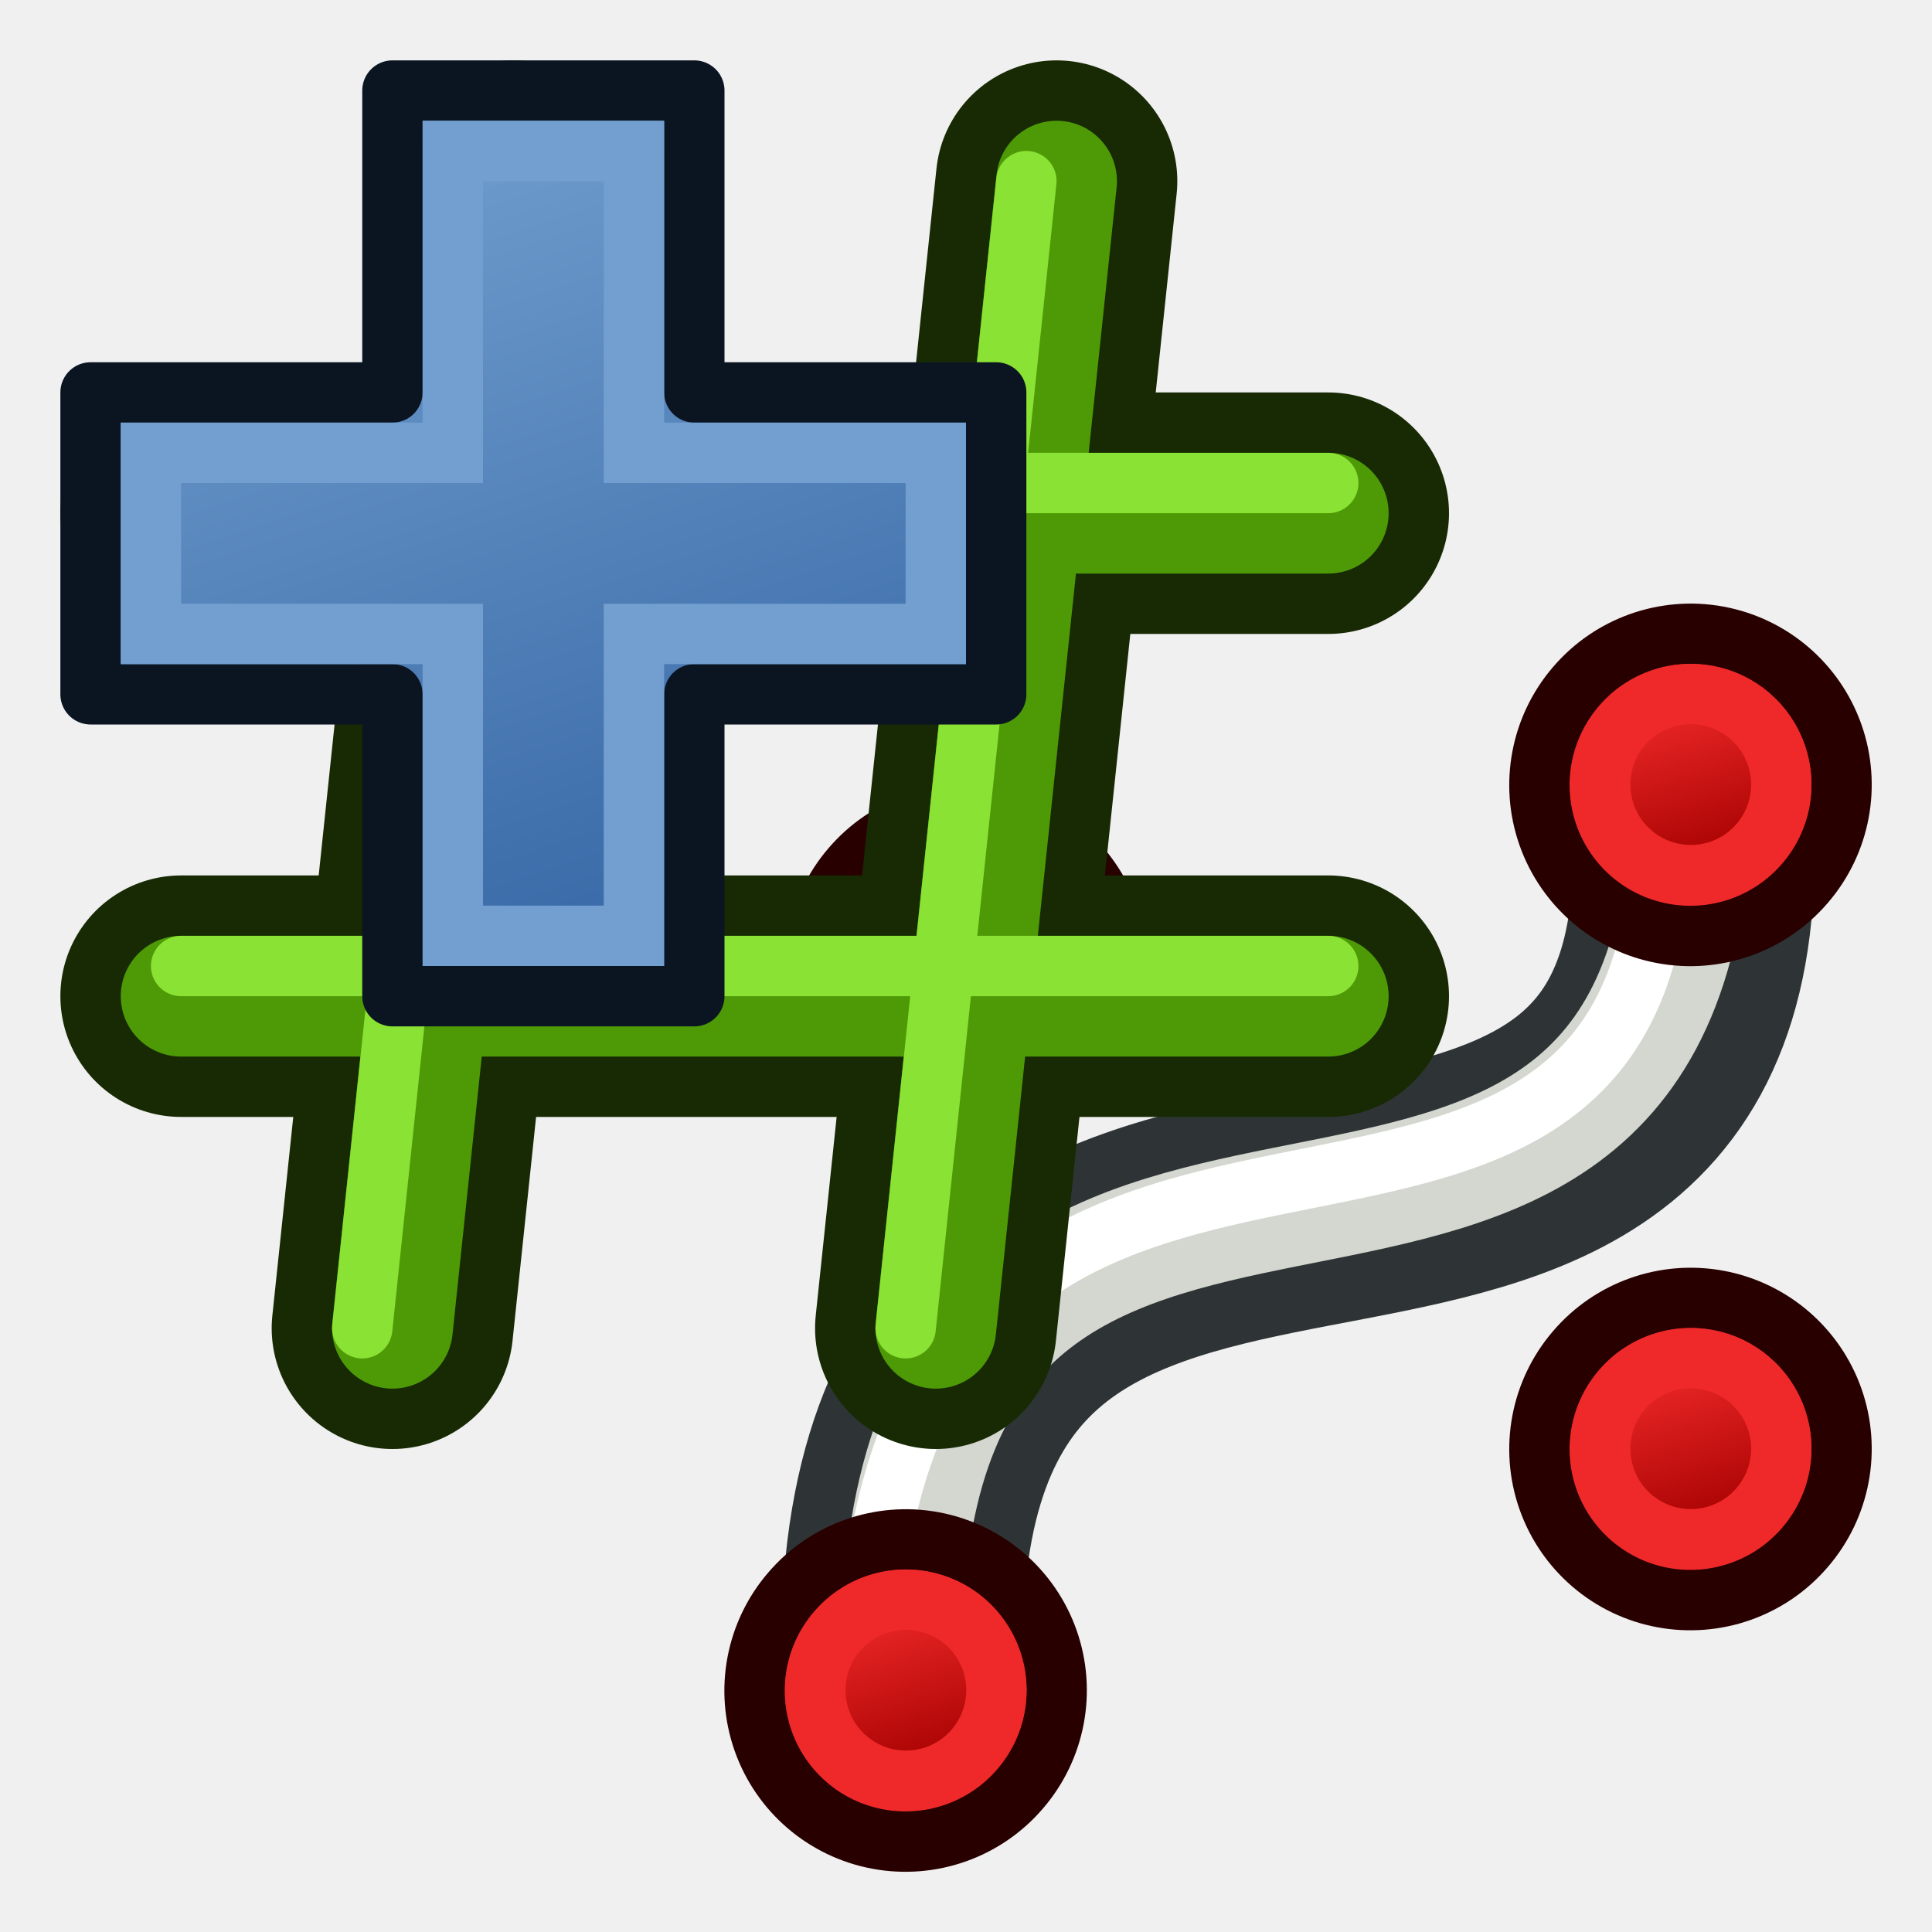
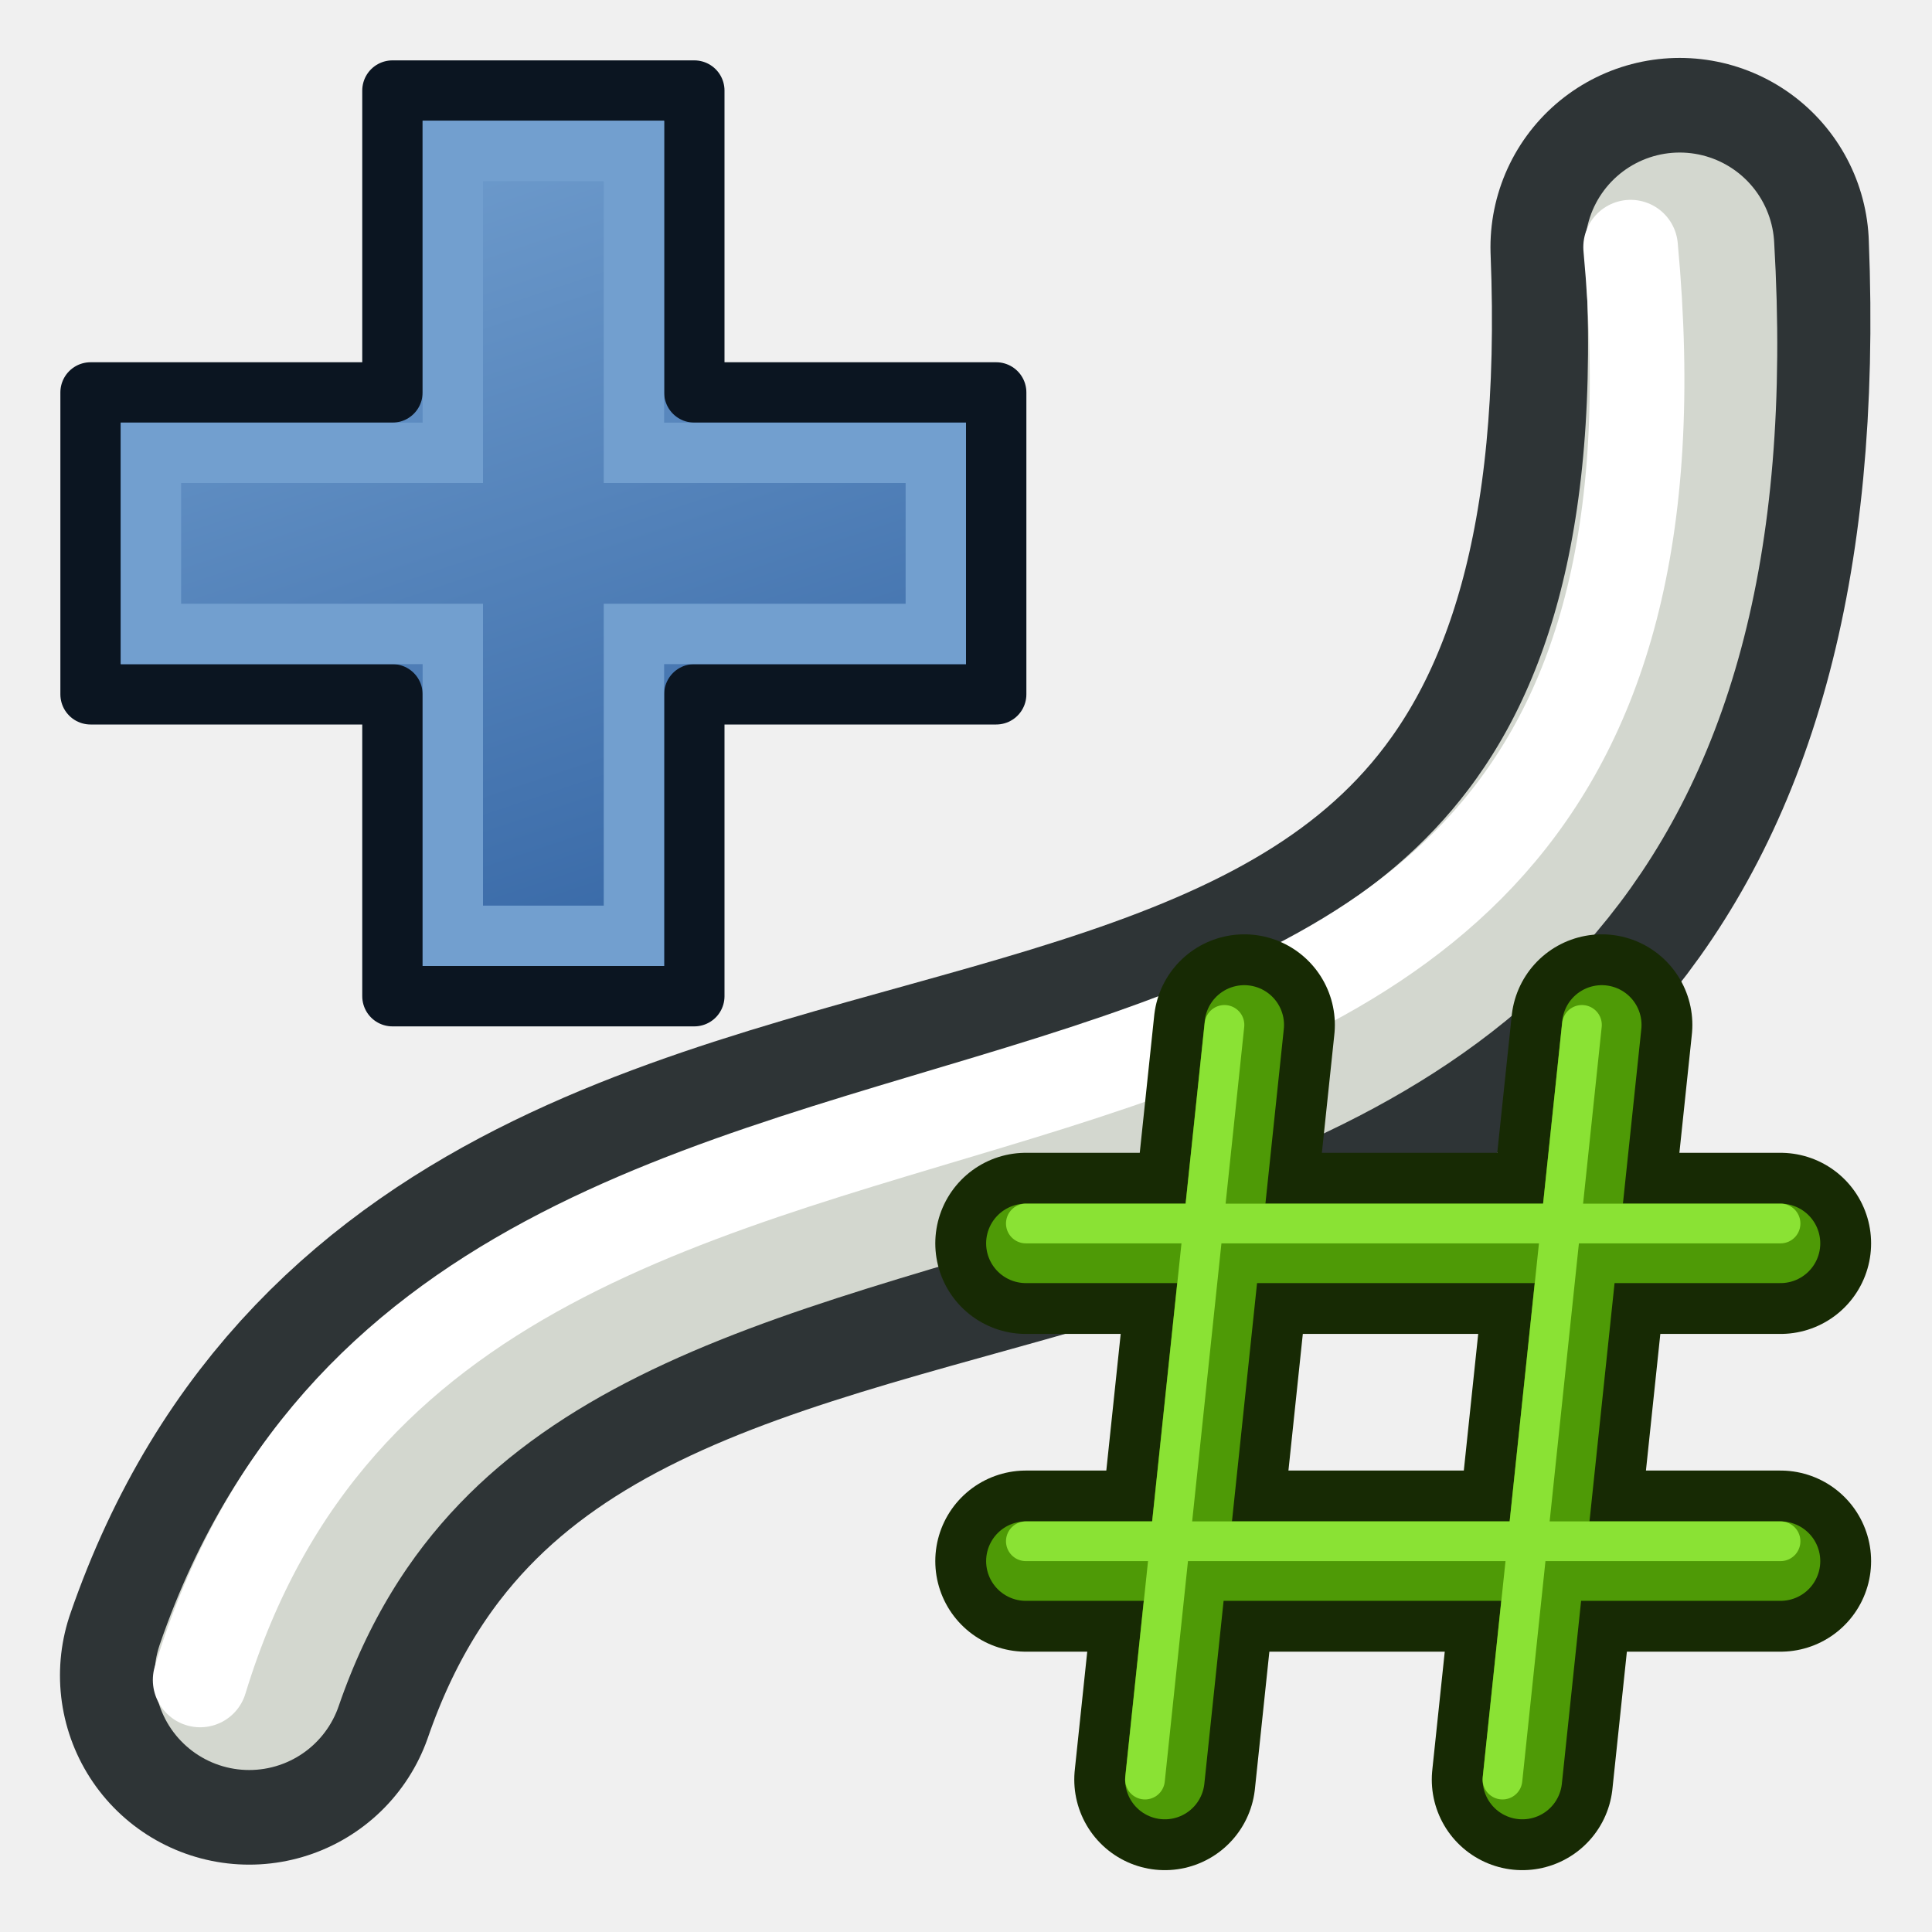
- <svg xmlns="http://www.w3.org/2000/svg" xmlns:xlink="http://www.w3.org/1999/xlink" width="64px" height="64px" id="svg2918" version="1.1">
+ <svg xmlns="http://www.w3.org/2000/svg" xmlns:xlink="http://www.w3.org/1999/xlink" version="1.1" id="svg2918" height="64px" width="64px">
  <defs id="defs2920">
    <linearGradient id="linearGradient3144">
-       <stop style="stop-color:#ffffff;stop-opacity:1;" offset="0" id="stop3146" />
-       <stop style="stop-color:#ffffff;stop-opacity:0;" offset="1" id="stop3148" />
+       <stop id="stop3146" offset="0" style="stop-color:#ffffff;stop-opacity:1;" />
+       <stop id="stop3148" offset="1" style="stop-color:#ffffff;stop-opacity:0;" />
    </linearGradient>
    <linearGradient id="linearGradient3144-3">
-       <stop style="stop-color:#ffffff;stop-opacity:1;" offset="0" id="stop3146-1" />
-       <stop style="stop-color:#ffffff;stop-opacity:0;" offset="1" id="stop3148-5" />
+       <stop id="stop3146-1" offset="0" style="stop-color:#ffffff;stop-opacity:1;" />
+       <stop id="stop3148-5" offset="1" style="stop-color:#ffffff;stop-opacity:0;" />
    </linearGradient>
-     <radialGradient xlink:href="#linearGradient3144" id="radialGradient3958" gradientUnits="userSpaceOnUse" gradientTransform="matrix(1,0,0,0.6985294,0,202.8286)" cx="225.264" cy="672.797" fx="225.264" fy="672.797" r="34.345" />
-     <radialGradient xlink:href="#linearGradient3144-3" id="radialGradient3960" gradientUnits="userSpaceOnUse" gradientTransform="matrix(1,0,0,0.6985294,0,202.8286)" cx="225.264" cy="672.797" fx="225.264" fy="672.797" r="34.345" />
-     <radialGradient xlink:href="#linearGradient3144" id="radialGradient3042" gradientUnits="userSpaceOnUse" gradientTransform="matrix(1,0,0,0.6985294,0,202.8286)" cx="225.264" cy="672.797" fx="225.264" fy="672.797" r="34.345" />
-     <radialGradient xlink:href="#linearGradient3144" id="radialGradient3068" gradientUnits="userSpaceOnUse" gradientTransform="matrix(1,0,0,0.6985294,0,202.8286)" cx="225.264" cy="672.797" fx="225.264" fy="672.797" r="34.345" />
-     <radialGradient xlink:href="#linearGradient3144" id="radialGradient3880" gradientUnits="userSpaceOnUse" gradientTransform="matrix(1,0,0,0.6985294,0,202.8286)" cx="225.264" cy="672.797" fx="225.264" fy="672.797" r="34.345" />
-     <radialGradient xlink:href="#linearGradient3144" id="radialGradient4654" gradientUnits="userSpaceOnUse" gradientTransform="matrix(1,0,0,0.6985294,0,202.8286)" cx="225.264" cy="672.797" fx="225.264" fy="672.797" r="34.345" />
-     <radialGradient xlink:href="#linearGradient3144" id="radialGradient4693" gradientUnits="userSpaceOnUse" gradientTransform="matrix(1,0,0,0.6985294,0,202.8286)" cx="225.264" cy="672.797" fx="225.264" fy="672.797" r="34.345" />
-     <linearGradient y2="5" x2="-22" y1="18" x1="-18" gradientUnits="userSpaceOnUse" id="linearGradient3131-2" xlink:href="#linearGradient3836-9-3-9" />
+     <radialGradient r="34.345" fy="672.797" fx="225.264" cy="672.797" cx="225.264" gradientTransform="matrix(1,0,0,0.6985294,0,202.8286)" gradientUnits="userSpaceOnUse" id="radialGradient3958" xlink:href="#linearGradient3144" />
+     <radialGradient r="34.345" fy="672.797" fx="225.264" cy="672.797" cx="225.264" gradientTransform="matrix(1,0,0,0.6985294,0,202.8286)" gradientUnits="userSpaceOnUse" id="radialGradient3960" xlink:href="#linearGradient3144-3" />
+     <radialGradient r="34.345" fy="672.797" fx="225.264" cy="672.797" cx="225.264" gradientTransform="matrix(1,0,0,0.6985294,0,202.8286)" gradientUnits="userSpaceOnUse" id="radialGradient3042" xlink:href="#linearGradient3144" />
+     <radialGradient r="34.345" fy="672.797" fx="225.264" cy="672.797" cx="225.264" gradientTransform="matrix(1,0,0,0.6985294,0,202.8286)" gradientUnits="userSpaceOnUse" id="radialGradient3068" xlink:href="#linearGradient3144" />
+     <radialGradient r="34.345" fy="672.797" fx="225.264" cy="672.797" cx="225.264" gradientTransform="matrix(1,0,0,0.6985294,0,202.8286)" gradientUnits="userSpaceOnUse" id="radialGradient3880" xlink:href="#linearGradient3144" />
+     <radialGradient r="34.345" fy="672.797" fx="225.264" cy="672.797" cx="225.264" gradientTransform="matrix(1,0,0,0.6985294,0,202.8286)" gradientUnits="userSpaceOnUse" id="radialGradient4654" xlink:href="#linearGradient3144" />
+     <radialGradient r="34.345" fy="672.797" fx="225.264" cy="672.797" cx="225.264" gradientTransform="matrix(1,0,0,0.6985294,0,202.8286)" gradientUnits="userSpaceOnUse" id="radialGradient4693" xlink:href="#linearGradient3144" />
+     <linearGradient xlink:href="#linearGradient3836-9-3-9" id="linearGradient3131-2" gradientUnits="userSpaceOnUse" x1="-18" y1="18" x2="-22" y2="5" />
    <linearGradient id="linearGradient3836-9-3-9">
-       <stop style="stop-color:#a40000;stop-opacity:1" offset="0" id="stop3838-8-5-1" />
-       <stop style="stop-color:#ef2929;stop-opacity:1" offset="1" id="stop3840-1-6-2" />
+       <stop id="stop3838-8-5-1" offset="0" style="stop-color:#a40000;stop-opacity:1" />
+       <stop id="stop3840-1-6-2" offset="1" style="stop-color:#ef2929;stop-opacity:1" />
    </linearGradient>
-     <linearGradient y2="5" x2="-22" y1="18" x1="-18" gradientUnits="userSpaceOnUse" id="linearGradient3171-7" xlink:href="#linearGradient3836-9-3-6-0" />
+     <linearGradient xlink:href="#linearGradient3836-9-3-6-0" id="linearGradient3171-7" gradientUnits="userSpaceOnUse" x1="-18" y1="18" x2="-22" y2="5" />
    <linearGradient id="linearGradient3836-9-3-6-0">
-       <stop style="stop-color:#a40000;stop-opacity:1" offset="0" id="stop3838-8-5-7-9" />
-       <stop style="stop-color:#ef2929;stop-opacity:1" offset="1" id="stop3840-1-6-5-3" />
+       <stop id="stop3838-8-5-7-9" offset="0" style="stop-color:#a40000;stop-opacity:1" />
+       <stop id="stop3840-1-6-5-3" offset="1" style="stop-color:#ef2929;stop-opacity:1" />
    </linearGradient>
-     <linearGradient xlink:href="#linearGradient3836-9-3" id="linearGradient3262" gradientUnits="userSpaceOnUse" x1="-18" y1="18" x2="-22" y2="5" />
+     <linearGradient y2="5" x2="-22" y1="18" x1="-18" gradientUnits="userSpaceOnUse" id="linearGradient3262" xlink:href="#linearGradient3836-9-3" />
    <linearGradient id="linearGradient3836-9-3">
-       <stop style="stop-color:#a40000;stop-opacity:1" offset="0" id="stop3838-8-5" />
-       <stop style="stop-color:#ef2929;stop-opacity:1" offset="1" id="stop3840-1-6" />
+       <stop id="stop3838-8-5" offset="0" style="stop-color:#a40000;stop-opacity:1" />
+       <stop id="stop3840-1-6" offset="1" style="stop-color:#ef2929;stop-opacity:1" />
    </linearGradient>
    <linearGradient id="linearGradient3836-9-3-6">
-       <stop style="stop-color:#a40000;stop-opacity:1" offset="0" id="stop3838-8-5-7" />
-       <stop style="stop-color:#ef2929;stop-opacity:1" offset="1" id="stop3840-1-6-5" />
+       <stop id="stop3838-8-5-7" offset="0" style="stop-color:#a40000;stop-opacity:1" />
+       <stop id="stop3840-1-6-5" offset="1" style="stop-color:#ef2929;stop-opacity:1" />
    </linearGradient>
-     <linearGradient xlink:href="#linearGradient3836-9-3-6-7" id="linearGradient3264-1" gradientUnits="userSpaceOnUse" x1="-18" y1="18" x2="-22" y2="5" gradientTransform="matrix(0.9372418,0,0,0.9372569,-1.222767,0.7065001)" />
+     <linearGradient gradientTransform="matrix(0.9372418,0,0,0.9372569,-1.222767,0.7065001)" y2="5" x2="-22" y1="18" x1="-18" gradientUnits="userSpaceOnUse" id="linearGradient3264-1" xlink:href="#linearGradient3836-9-3-6-7" />
    <linearGradient id="linearGradient3836-9-3-6-7">
-       <stop style="stop-color:#a40000;stop-opacity:1" offset="0" id="stop3838-8-5-7-4" />
-       <stop style="stop-color:#ef2929;stop-opacity:1" offset="1" id="stop3840-1-6-5-0" />
+       <stop id="stop3838-8-5-7-4" offset="0" style="stop-color:#a40000;stop-opacity:1" />
+       <stop id="stop3840-1-6-5-0" offset="1" style="stop-color:#ef2929;stop-opacity:1" />
    </linearGradient>
-     <linearGradient xlink:href="#linearGradient3836-9-3-6-4" id="linearGradient3264-9" gradientUnits="userSpaceOnUse" x1="-18" y1="18" x2="-22" y2="5" gradientTransform="matrix(0.9372418,0,0,0.9372569,-1.222767,0.7065001)" />
+     <linearGradient gradientTransform="matrix(0.9372418,0,0,0.9372569,-1.222767,0.7065001)" y2="5" x2="-22" y1="18" x1="-18" gradientUnits="userSpaceOnUse" id="linearGradient3264-9" xlink:href="#linearGradient3836-9-3-6-4" />
    <linearGradient id="linearGradient3836-9-3-6-4">
-       <stop style="stop-color:#a40000;stop-opacity:1" offset="0" id="stop3838-8-5-7-8" />
-       <stop style="stop-color:#ef2929;stop-opacity:1" offset="1" id="stop3840-1-6-5-8" />
+       <stop id="stop3838-8-5-7-8" offset="0" style="stop-color:#a40000;stop-opacity:1" />
+       <stop id="stop3840-1-6-5-8" offset="1" style="stop-color:#ef2929;stop-opacity:1" />
    </linearGradient>
-     <linearGradient xlink:href="#linearGradient3836-9-3-6-1" id="linearGradient3264-17" gradientUnits="userSpaceOnUse" x1="-18" y1="18" x2="-22" y2="5" gradientTransform="matrix(0.9372418,0,0,0.9372569,-1.222767,0.7065001)" />
+     <linearGradient gradientTransform="matrix(0.9372418,0,0,0.9372569,-1.222767,0.7065001)" y2="5" x2="-22" y1="18" x1="-18" gradientUnits="userSpaceOnUse" id="linearGradient3264-17" xlink:href="#linearGradient3836-9-3-6-1" />
    <linearGradient id="linearGradient3836-9-3-6-1">
-       <stop style="stop-color:#a40000;stop-opacity:1" offset="0" id="stop3838-8-5-7-1" />
-       <stop style="stop-color:#ef2929;stop-opacity:1" offset="1" id="stop3840-1-6-5-5" />
+       <stop id="stop3838-8-5-7-1" offset="0" style="stop-color:#a40000;stop-opacity:1" />
+       <stop id="stop3840-1-6-5-5" offset="1" style="stop-color:#ef2929;stop-opacity:1" />
    </linearGradient>
-     <linearGradient xlink:href="#linearGradient3836-9-3-6-2" id="linearGradient3264-3" gradientUnits="userSpaceOnUse" x1="-18" y1="18" x2="-22" y2="5" gradientTransform="matrix(0.9372418,0,0,0.9372569,-1.222767,0.7065001)" />
+     <linearGradient gradientTransform="matrix(0.9372418,0,0,0.9372569,-1.222767,0.7065001)" y2="5" x2="-22" y1="18" x1="-18" gradientUnits="userSpaceOnUse" id="linearGradient3264-3" xlink:href="#linearGradient3836-9-3-6-2" />
    <linearGradient id="linearGradient3836-9-3-6-2">
-       <stop style="stop-color:#a40000;stop-opacity:1" offset="0" id="stop3838-8-5-7-2" />
-       <stop style="stop-color:#ef2929;stop-opacity:1" offset="1" id="stop3840-1-6-5-1" />
+       <stop id="stop3838-8-5-7-2" offset="0" style="stop-color:#a40000;stop-opacity:1" />
+       <stop id="stop3840-1-6-5-1" offset="1" style="stop-color:#ef2929;stop-opacity:1" />
    </linearGradient>
-     <linearGradient xlink:href="#linearGradient3836-9-3-3" id="linearGradient3262-5" gradientUnits="userSpaceOnUse" x1="-18" y1="18" x2="-22" y2="5" />
+     <linearGradient y2="5" x2="-22" y1="18" x1="-18" gradientUnits="userSpaceOnUse" id="linearGradient3262-5" xlink:href="#linearGradient3836-9-3-3" />
    <linearGradient id="linearGradient3836-9-3-3">
-       <stop style="stop-color:#a40000;stop-opacity:1" offset="0" id="stop3838-8-5-5" />
-       <stop style="stop-color:#ef2929;stop-opacity:1" offset="1" id="stop3840-1-6-6" />
+       <stop id="stop3838-8-5-5" offset="0" style="stop-color:#a40000;stop-opacity:1" />
+       <stop id="stop3840-1-6-6" offset="1" style="stop-color:#ef2929;stop-opacity:1" />
    </linearGradient>
-     <linearGradient xlink:href="#linearGradient3836-9-3-6-29" id="linearGradient3264" gradientUnits="userSpaceOnUse" x1="-18" y1="18" x2="-22" y2="5" />
+     <linearGradient y2="5" x2="-22" y1="18" x1="-18" gradientUnits="userSpaceOnUse" id="linearGradient3264" xlink:href="#linearGradient3836-9-3-6-29" />
    <linearGradient id="linearGradient3836-9-3-6-29">
-       <stop style="stop-color:#a40000;stop-opacity:1" offset="0" id="stop3838-8-5-7-12" />
-       <stop style="stop-color:#ef2929;stop-opacity:1" offset="1" id="stop3840-1-6-5-7" />
+       <stop id="stop3838-8-5-7-12" offset="0" style="stop-color:#a40000;stop-opacity:1" />
+       <stop id="stop3840-1-6-5-7" offset="1" style="stop-color:#ef2929;stop-opacity:1" />
    </linearGradient>
-     <linearGradient y2="5" x2="-22" y1="18" x1="-18" gradientUnits="userSpaceOnUse" id="linearGradient3131-2-0" xlink:href="#linearGradient3836-9-3-9-9" />
+     <linearGradient xlink:href="#linearGradient3836-9-3-9-9" id="linearGradient3131-2-0" gradientUnits="userSpaceOnUse" x1="-18" y1="18" x2="-22" y2="5" />
    <linearGradient id="linearGradient3836-9-3-9-9">
-       <stop style="stop-color:#a40000;stop-opacity:1" offset="0" id="stop3838-8-5-1-3" />
-       <stop style="stop-color:#ef2929;stop-opacity:1" offset="1" id="stop3840-1-6-2-6" />
+       <stop id="stop3838-8-5-1-3" offset="0" style="stop-color:#a40000;stop-opacity:1" />
+       <stop id="stop3840-1-6-2-6" offset="1" style="stop-color:#ef2929;stop-opacity:1" />
    </linearGradient>
-     <linearGradient y2="5" x2="-22" y1="18" x1="-18" gradientUnits="userSpaceOnUse" id="linearGradient3171-7-0" xlink:href="#linearGradient3836-9-3-6-0-6" />
+     <linearGradient xlink:href="#linearGradient3836-9-3-6-0-6" id="linearGradient3171-7-0" gradientUnits="userSpaceOnUse" x1="-18" y1="18" x2="-22" y2="5" />
    <linearGradient id="linearGradient3836-9-3-6-0-6">
-       <stop style="stop-color:#a40000;stop-opacity:1" offset="0" id="stop3838-8-5-7-9-2" />
-       <stop style="stop-color:#ef2929;stop-opacity:1" offset="1" id="stop3840-1-6-5-3-6" />
+       <stop id="stop3838-8-5-7-9-2" offset="0" style="stop-color:#a40000;stop-opacity:1" />
+       <stop id="stop3840-1-6-5-3-6" offset="1" style="stop-color:#ef2929;stop-opacity:1" />
    </linearGradient>
-     <linearGradient xlink:href="#linearGradient3836-9-3-6-29" id="linearGradient3931" gradientUnits="userSpaceOnUse" x1="-18" y1="18" x2="-22" y2="5" gradientTransform="matrix(0.7144191,0,0,0.7140854,-5.531259,3.260479)" />
-     <linearGradient xlink:href="#linearGradient3836-9-3-6-29" id="linearGradient3937" gradientUnits="userSpaceOnUse" gradientTransform="matrix(0.7144191,0,0,0.7140854,-5.531259,3.260479)" x1="-18" y1="18" x2="-22" y2="5" />
-     <linearGradient xlink:href="#linearGradient3836-9-3-6-29-8" id="linearGradient3937-1" gradientUnits="userSpaceOnUse" gradientTransform="matrix(0.7144191,0,0,0.7140854,-5.531259,3.260479)" x1="-18" y1="18" x2="-22" y2="5" />
+     <linearGradient gradientTransform="matrix(0.7144191,0,0,0.7140854,-5.531259,3.260479)" y2="5" x2="-22" y1="18" x1="-18" gradientUnits="userSpaceOnUse" id="linearGradient3931" xlink:href="#linearGradient3836-9-3-6-29" />
+     <linearGradient y2="5" x2="-22" y1="18" x1="-18" gradientTransform="matrix(0.7144191,0,0,0.7140854,-5.531259,3.260479)" gradientUnits="userSpaceOnUse" id="linearGradient3937-1" xlink:href="#linearGradient3836-9-3-6-29-8" />
    <linearGradient id="linearGradient3836-9-3-6-29-8">
-       <stop style="stop-color:#a40000;stop-opacity:1" offset="0" id="stop3838-8-5-7-12-7" />
-       <stop style="stop-color:#ef2929;stop-opacity:1" offset="1" id="stop3840-1-6-5-7-9" />
+       <stop id="stop3838-8-5-7-12-7" offset="0" style="stop-color:#a40000;stop-opacity:1" />
+       <stop id="stop3840-1-6-5-7-9" offset="1" style="stop-color:#ef2929;stop-opacity:1" />
    </linearGradient>
-     <linearGradient y2="5" x2="-22" y1="18" x1="-18" gradientTransform="matrix(0.7144191,0,0,0.7140854,-5.531259,3.260479)" gradientUnits="userSpaceOnUse" id="linearGradient3956" xlink:href="#linearGradient3836-9-3-6-29-8" />
-     <linearGradient xlink:href="#linearGradient3836-9-3-6-29-7" id="linearGradient3937-3" gradientUnits="userSpaceOnUse" gradientTransform="matrix(0.7144191,0,0,0.7140854,-5.531259,3.260479)" x1="-18" y1="18" x2="-22" y2="5" />
    <linearGradient id="linearGradient3836-9-3-6-29-7">
-       <stop style="stop-color:#a40000;stop-opacity:1" offset="0" id="stop3838-8-5-7-12-5" />
-       <stop style="stop-color:#ef2929;stop-opacity:1" offset="1" id="stop3840-1-6-5-7-92" />
+       <stop id="stop3838-8-5-7-12-5" offset="0" style="stop-color:#a40000;stop-opacity:1" />
+       <stop id="stop3840-1-6-5-7-92" offset="1" style="stop-color:#ef2929;stop-opacity:1" />
    </linearGradient>
-     <linearGradient xlink:href="#linearGradient3836-9-3-6-29-1" id="linearGradient3937-36" gradientUnits="userSpaceOnUse" gradientTransform="matrix(0.7144191,0,0,0.7140854,-5.531259,3.260479)" x1="-18" y1="18" x2="-22" y2="5" />
    <linearGradient id="linearGradient3836-9-3-6-29-1">
-       <stop style="stop-color:#a40000;stop-opacity:1" offset="0" id="stop3838-8-5-7-12-2" />
-       <stop style="stop-color:#ef2929;stop-opacity:1" offset="1" id="stop3840-1-6-5-7-93" />
+       <stop id="stop3838-8-5-7-12-2" offset="0" style="stop-color:#a40000;stop-opacity:1" />
+       <stop id="stop3840-1-6-5-7-93" offset="1" style="stop-color:#ef2929;stop-opacity:1" />
    </linearGradient>
-     <linearGradient xlink:href="#linearGradient3836" id="linearGradient3850" x1="164.444" y1="161.22" x2="154.444" y2="131.22" gradientUnits="userSpaceOnUse" />
+     <linearGradient gradientUnits="userSpaceOnUse" y2="131.22" x2="154.444" y1="161.22" x1="164.444" id="linearGradient3850" xlink:href="#linearGradient3836" />
    <linearGradient id="linearGradient3836">
-       <stop style="stop-color:#3465a4;stop-opacity:1;" offset="0" id="stop3838" />
-       <stop style="stop-color:#729fcf;stop-opacity:1;" offset="1" id="stop3840" />
+       <stop id="stop3838" offset="0" style="stop-color:#3465a4;stop-opacity:1;" />
+       <stop id="stop3840" offset="1" style="stop-color:#729fcf;stop-opacity:1;" />
    </linearGradient>
-     <linearGradient gradientTransform="translate(-188.4444,-101.2202)" y2="131.22" x2="154.444" y1="161.22" x1="164.444" gradientUnits="userSpaceOnUse" id="linearGradient3167" xlink:href="#linearGradient3836" />
-     <linearGradient xlink:href="#linearGradient3836" id="linearGradient3112" gradientUnits="userSpaceOnUse" gradientTransform="translate(-188.4444,-101.2202)" x1="164.444" y1="161.22" x2="154.444" y2="131.22" />
+     <linearGradient y2="131.22" x2="154.444" y1="161.22" x1="164.444" gradientTransform="translate(-188.4444,-101.2202)" gradientUnits="userSpaceOnUse" id="linearGradient3112" xlink:href="#linearGradient3836" />
  </defs>
  <g id="layer1">
-     <path style="fill:none;stroke:#2e3436;stroke-width:8;stroke-linecap:butt;stroke-linejoin:miter;stroke-opacity:1" d="M 56,26 C 58,48 32,32 30,52" id="path3266" />
-     <path style="fill:none;stroke:#d3d7cf;stroke-width:4;stroke-linecap:butt;stroke-linejoin:miter;stroke-opacity:1" d="M 56,26 C 56,48 32,32 30,52" id="path3266-9" />
-     <path style="fill:none;stroke:#ffffff;stroke-width:2;stroke-linecap:butt;stroke-linejoin:miter;stroke-opacity:1" d="M 55,26 C 56,47 32,31 29,52" id="path3266-9-2" />
-     <g transform="matrix(-0.1413724,0.07774155,-0.01888492,-0.1063312,99.82387,75.56961)" id="g3177" />
-     <g transform="matrix(-0.1410925,0.07923086,-0.02087339,-0.1052262,77.13823,86.68616)" id="g3185" />
-     <g transform="matrix(0.599884,0,0,0.6001635,23.59564,49.13867)" id="g3797-7-2-3">
-       <g id="g3933" transform="translate(30.0058,0)">
-         <path d="m -25.659,6.016 a 8.332,8.328 0 1 1 12.657,10.834 8.332,8.328 0 1 1 -12.657,-10.834 z" id="path4250-6-9-5" style="fill:#ef2929;stroke:#280000;stroke-width:3.333;stroke-miterlimit:4;stroke-opacity:1;stroke-dasharray:none" />
-         <path d="m -23.13,8.183 a 5.001,4.999 0 1 1 7.597,6.503 5.001,4.999 0 0 1 -7.597,-6.503 z" id="path4250-7-0-1-6" style="fill:url(#linearGradient3937);fill-opacity:1;stroke:#ef2929;stroke-width:3.333;stroke-miterlimit:4;stroke-opacity:1;stroke-dasharray:none" />
-       </g>
+     <path id="path3266" d="M 55.642,8.187 C 57.289,49.585 17.403,29.038 8.255,55.5" style="fill:none;stroke:#2e3436;stroke-width:12.537;stroke-linecap:round;stroke-linejoin:miter;stroke-opacity:1" />
+     <path id="path3266-9" d="M 55.642,8.187 C 57.999,48.322 17.2,29.505 8.255,55.5" style="fill:none;stroke:#d3d7cf;stroke-width:6.268;stroke-linecap:round;stroke-linejoin:miter;stroke-opacity:1" />
+     <path id="path3266-9-2" d="M 54.016,8.187 C 57.606,46.714 15.172,27.635 6.63,55.651" style="fill:none;stroke:#ffffff;stroke-width:3.134;stroke-linecap:round;stroke-linejoin:miter;stroke-opacity:1" />
+     <g id="g3177" transform="matrix(-0.1413724,0.07774155,-0.01888492,-0.1063312,99.82387,75.56961)" />
+     <g id="g3185" transform="matrix(-0.1410925,0.07923086,-0.02087339,-0.1052262,77.13823,86.68616)" />
+     <g transform="translate(47,-27)" id="g3108">
+       <path style="color:#000000;display:inline;overflow:visible;visibility:visible;fill:url(#linearGradient3112);fill-opacity:1;fill-rule:evenodd;stroke:#0b1521;stroke-width:2;stroke-linecap:butt;stroke-linejoin:round;stroke-miterlimit:4;stroke-dasharray:none;stroke-dashoffset:0;stroke-opacity:1;marker:none;enable-background:accumulate" d="m -34,30 v 10 h -10 v 10 h 10 v 10 h 10 V 50 h 10 V 40 H -24 V 30 Z" id="rect3558" />
+       <path style="fill:none;stroke:#729fcf;stroke-width:2;stroke-linecap:butt;stroke-linejoin:miter;stroke-opacity:1" d="m -42,42 h 10 V 32 h 6 v 10 h 10 v 6 h -10 v 10 h -6 V 48 h -10 z" id="path3826" />
    </g>
-     <g id="g3933-2" transform="matrix(0.599884,0,0,0.6001635,67.59564,19.13867)">
-       <path d="m -25.659,6.016 a 8.332,8.328 0 1 1 12.657,10.834 8.332,8.328 0 1 1 -12.657,-10.834 z" id="path4250-6-9-5-0" style="fill:#ef2929;stroke:#280000;stroke-width:3.333;stroke-miterlimit:4;stroke-opacity:1;stroke-dasharray:none" />
-       <path d="m -23.13,8.183 a 5.001,4.999 0 1 1 7.597,6.503 5.001,4.999 0 0 1 -7.597,-6.503 z" id="path4250-7-0-1-6-2" style="fill:url(#linearGradient3956);fill-opacity:1;stroke:#ef2929;stroke-width:3.333;stroke-miterlimit:4;stroke-opacity:1;stroke-dasharray:none" />
-     </g>
-     <g transform="matrix(0.599884,0,0,0.6001635,25.59564,25.13867)" id="g3797-7-2-3-2">
-       <g id="g3933-8" transform="translate(30.0058,0)">
-         <path d="m -25.659,6.016 a 8.332,8.328 0 1 1 12.657,10.834 8.332,8.328 0 1 1 -12.657,-10.834 z" id="path4250-6-9-5-9" style="fill:#ef2929;stroke:#280000;stroke-width:3.333;stroke-miterlimit:4;stroke-opacity:1;stroke-dasharray:none" />
-         <path d="m -23.13,8.183 a 5.001,4.999 0 1 1 7.597,6.503 5.001,4.999 0 0 1 -7.597,-6.503 z" id="path4250-7-0-1-6-7" style="fill:url(#linearGradient3937-3);fill-opacity:1;stroke:#ef2929;stroke-width:3.333;stroke-miterlimit:4;stroke-opacity:1;stroke-dasharray:none" />
-       </g>
-     </g>
-     <g transform="matrix(0.599884,0,0,0.6001635,49.59564,41.13867)" id="g3797-7-2-3-1">
-       <g id="g3933-9" transform="translate(30.0058,0)">
-         <path d="m -25.659,6.016 a 8.332,8.328 0 1 1 12.657,10.834 8.332,8.328 0 1 1 -12.657,-10.834 z" id="path4250-6-9-5-4" style="fill:#ef2929;stroke:#280000;stroke-width:3.333;stroke-miterlimit:4;stroke-opacity:1;stroke-dasharray:none" />
-         <path d="m -23.13,8.183 a 5.001,4.999 0 1 1 7.597,6.503 5.001,4.999 0 0 1 -7.597,-6.503 z" id="path4250-7-0-1-6-78" style="fill:url(#linearGradient3937-36);fill-opacity:1;stroke:#ef2929;stroke-width:3.333;stroke-miterlimit:4;stroke-opacity:1;stroke-dasharray:none" />
-       </g>
-     </g>
-     <path style="fill:none;stroke:#172a04;stroke-width:8;stroke-linecap:round;stroke-linejoin:round;stroke-opacity:1" d="M 31,44 35,6 M 6,33 44,33" id="path3047-3-6-3" />
-     <path style="fill:none;stroke:#172a04;stroke-width:8;stroke-linecap:round;stroke-linejoin:round;stroke-opacity:1" d="M 17,6 13,44 M 44,17 6,17" id="path3047-3-6" />
-     <path style="fill:none;stroke:#4e9a06;stroke-width:4;stroke-linecap:round;stroke-linejoin:round;stroke-opacity:1" d="M 17,6 13,44 M 44,17 6,17" id="path3047" />
-     <path style="fill:none;stroke:#4e9a06;stroke-width:4;stroke-linecap:round;stroke-linejoin:round;stroke-opacity:1" d="M 31,44 35,6 M 6,33 44,33" id="path3047-6" />
-     <path style="fill:none;stroke:#8ae234;stroke-width:2;stroke-linecap:round;stroke-linejoin:round;stroke-opacity:1" d="M 30,44 34,6 M 6,32 44,32" id="path3047-3-7" />
-     <path style="fill:none;stroke:#8ae234;stroke-width:2;stroke-linecap:round;stroke-linejoin:round;stroke-opacity:1" d="M 16,6 12,44 M 44,16 6,16" id="path3047-3" />
-     <g id="g3108" transform="translate(47,-27)">
-       <path id="rect3558" d="m -34,30 0,10 -10,0 0,10 10,0 0,10 10,0 0,-10 10,0 0,-10 -10,0 0,-10 z" style="color:#000000;fill:url(#linearGradient3112);fill-opacity:1;fill-rule:evenodd;stroke:#0b1521;stroke-width:2;stroke-linecap:butt;stroke-linejoin:round;stroke-miterlimit:4;stroke-opacity:1;stroke-dasharray:none;stroke-dashoffset:0;marker:none;visibility:visible;display:inline;overflow:visible;enable-background:accumulate" />
-       <path id="path3826" d="m -42,42 10,0 0,-10 6,0 0,10 10,0 0,6 -10,0 0,10 -6,0 0,-10 -10,0 z" style="fill:none;stroke:#729fcf;stroke-width:2;stroke-linecap:butt;stroke-linejoin:miter;stroke-opacity:1" />
+     <g transform="translate(-0.3773427,-0.3018741)" id="g1043">
+       <path id="path3047-3-6-3-2" d="m 50.807,59.253 2.632,-25 M 34.36,52.016 h 25" style="fill:none;stroke:#172a04;stroke-width:6;stroke-linecap:round;stroke-linejoin:round;stroke-miterlimit:4;stroke-dasharray:none;stroke-opacity:1" />
+       <path id="path3047-3-6-2" d="m 41.596,34.253 -2.632,25 M 59.36,41.49 h -25" style="fill:none;stroke:#172a04;stroke-width:6;stroke-linecap:round;stroke-linejoin:round;stroke-miterlimit:4;stroke-dasharray:none;stroke-opacity:1" />
+       <path id="path3047-4" d="m 41.596,34.253 -2.632,25 M 59.36,41.49 h -25" style="fill:none;stroke:#4e9a06;stroke-width:2.632;stroke-linecap:round;stroke-linejoin:round;stroke-opacity:1" />
+       <path id="path3047-6-7" d="m 50.807,59.253 2.632,-25 M 34.36,52.016 h 25" style="fill:none;stroke:#4e9a06;stroke-width:2.632;stroke-linecap:round;stroke-linejoin:round;stroke-opacity:1" />
+       <path id="path3047-3-7-6" d="m 50.149,59.253 2.632,-25 M 34.36,51.358 h 25" style="fill:none;stroke:#8ae234;stroke-width:1.316;stroke-linecap:round;stroke-linejoin:round;stroke-opacity:1" />
+       <path id="path3047-3-4" d="m 40.939,34.253 -2.632,25 M 59.36,40.832 h -25" style="fill:none;stroke:#8ae234;stroke-width:1.316;stroke-linecap:round;stroke-linejoin:round;stroke-opacity:1" />
    </g>
  </g>
</svg>
